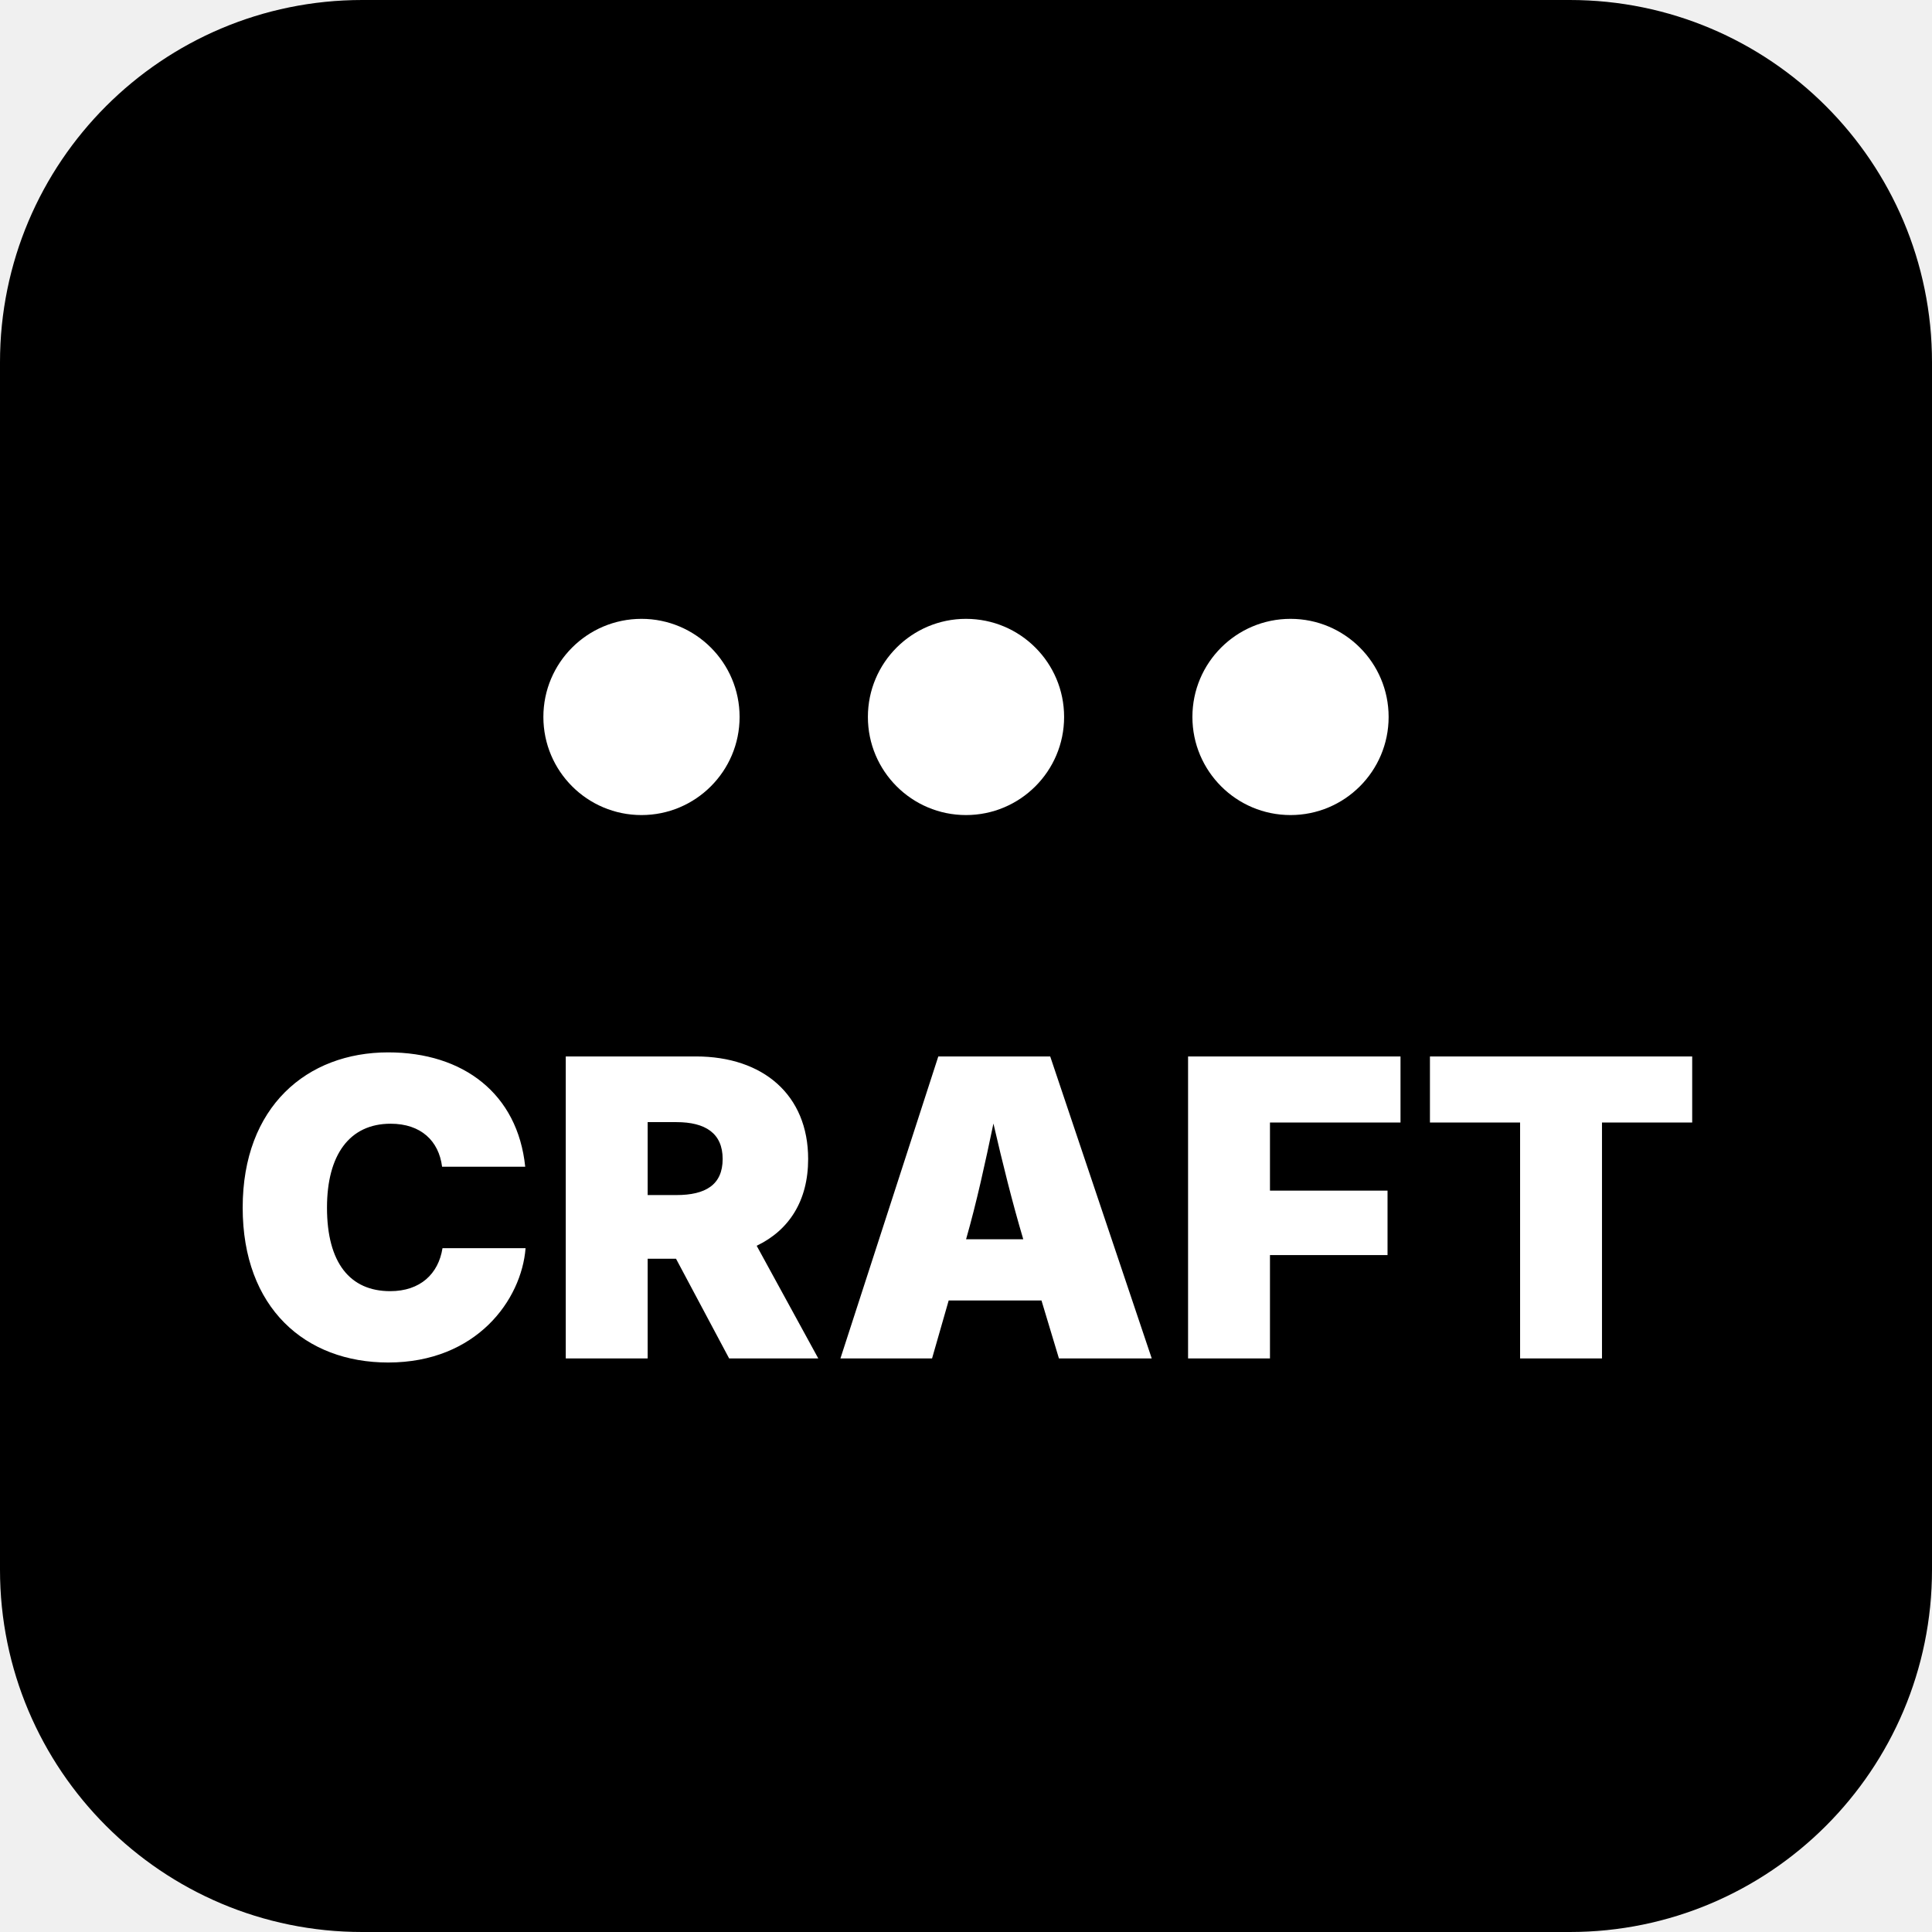
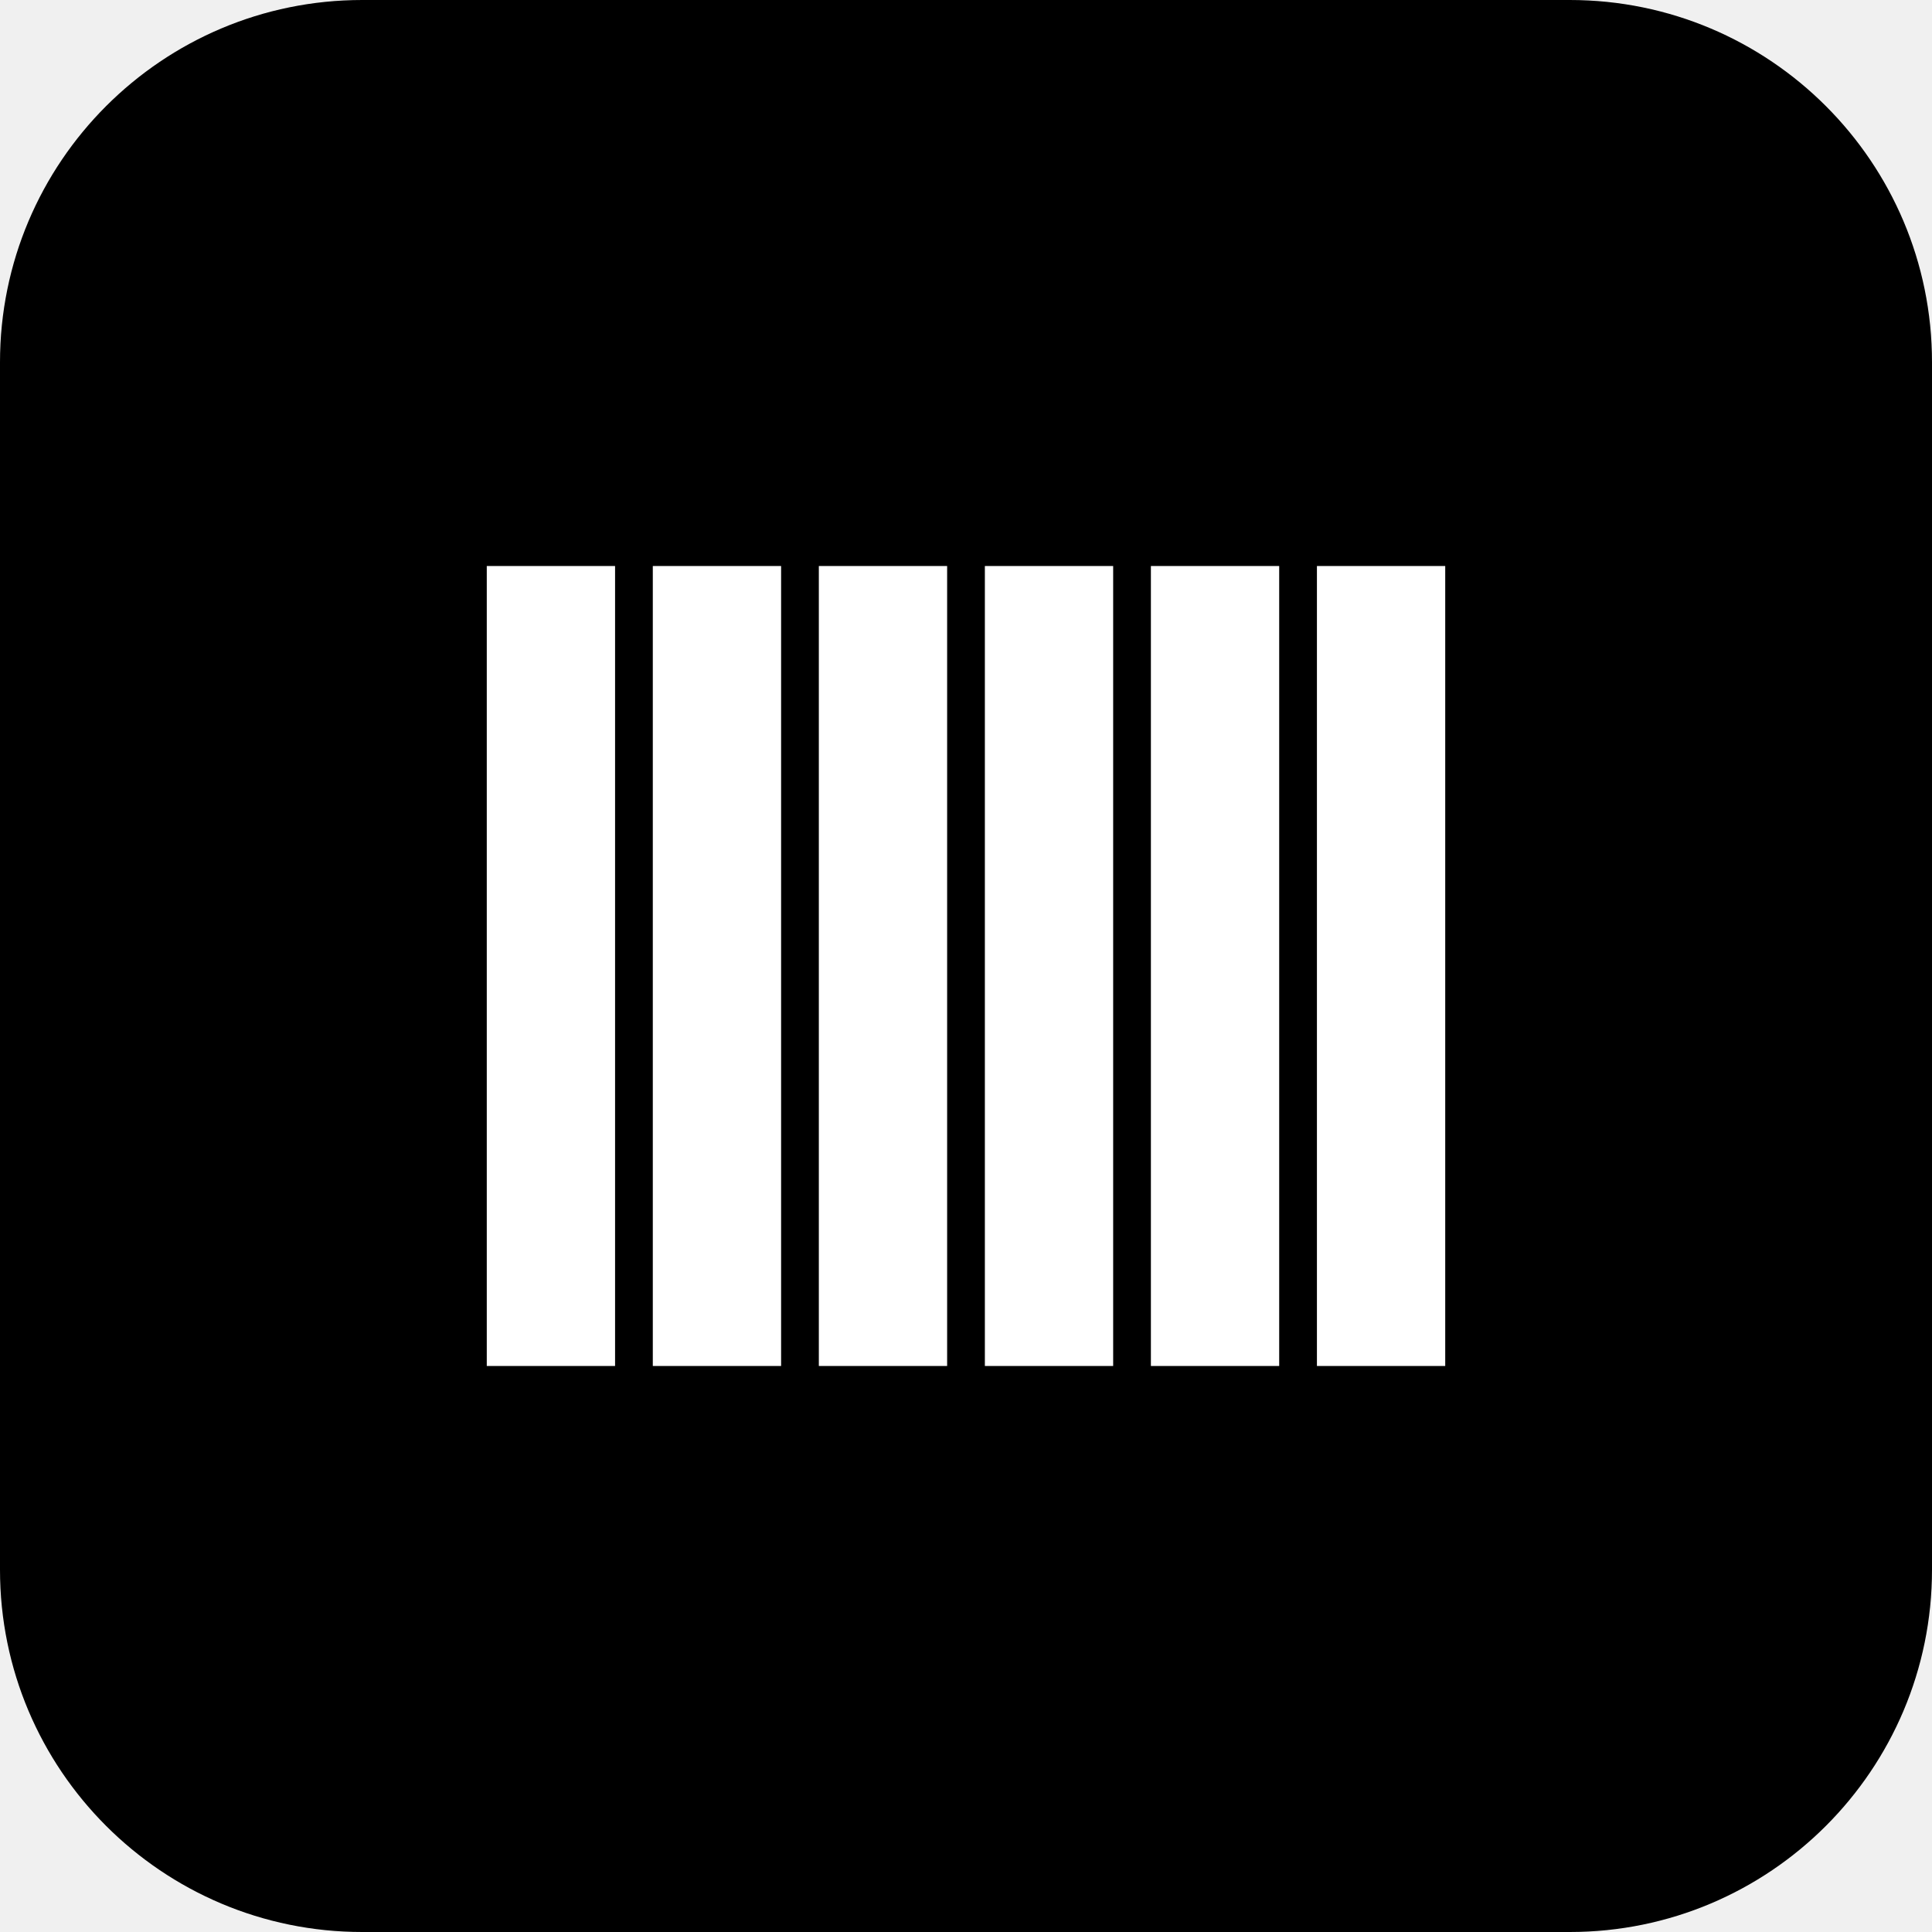
<svg xmlns="http://www.w3.org/2000/svg" viewBox="0 0 512 512">
  <rect width="512" height="512" rx="96" fill="#000000" />
-   <g fill="#FFFFFF">
-     <circle cx="170" cy="190" r="26" />
-     <circle cx="256" cy="190" r="26" />
-     <circle cx="342" cy="190" r="26" />
-     <text x="256" y="360" font-family="-apple-system, BlinkMacSystemFont, 'SF Pro Display', 'Apple SD Gothic Neo', sans-serif" font-weight="900" font-size="110" letter-spacing="2" text-anchor="middle">CRAFT</text>
+   <g stroke="#FFFFFF" stroke-width="34" stroke-linecap="butt">
+     <line x1="146" y1="150" x2="146" y2="362" />
+     <line x1="190" y1="150" x2="190" y2="362" />
+     <line x1="234" y1="150" x2="234" y2="362" />
+     <line x1="278" y1="150" x2="278" y2="362" />
+     <line x1="322" y1="150" x2="322" y2="362" />
+     <line x1="366" y1="150" x2="366" y2="362" />
  </g>
</svg>
